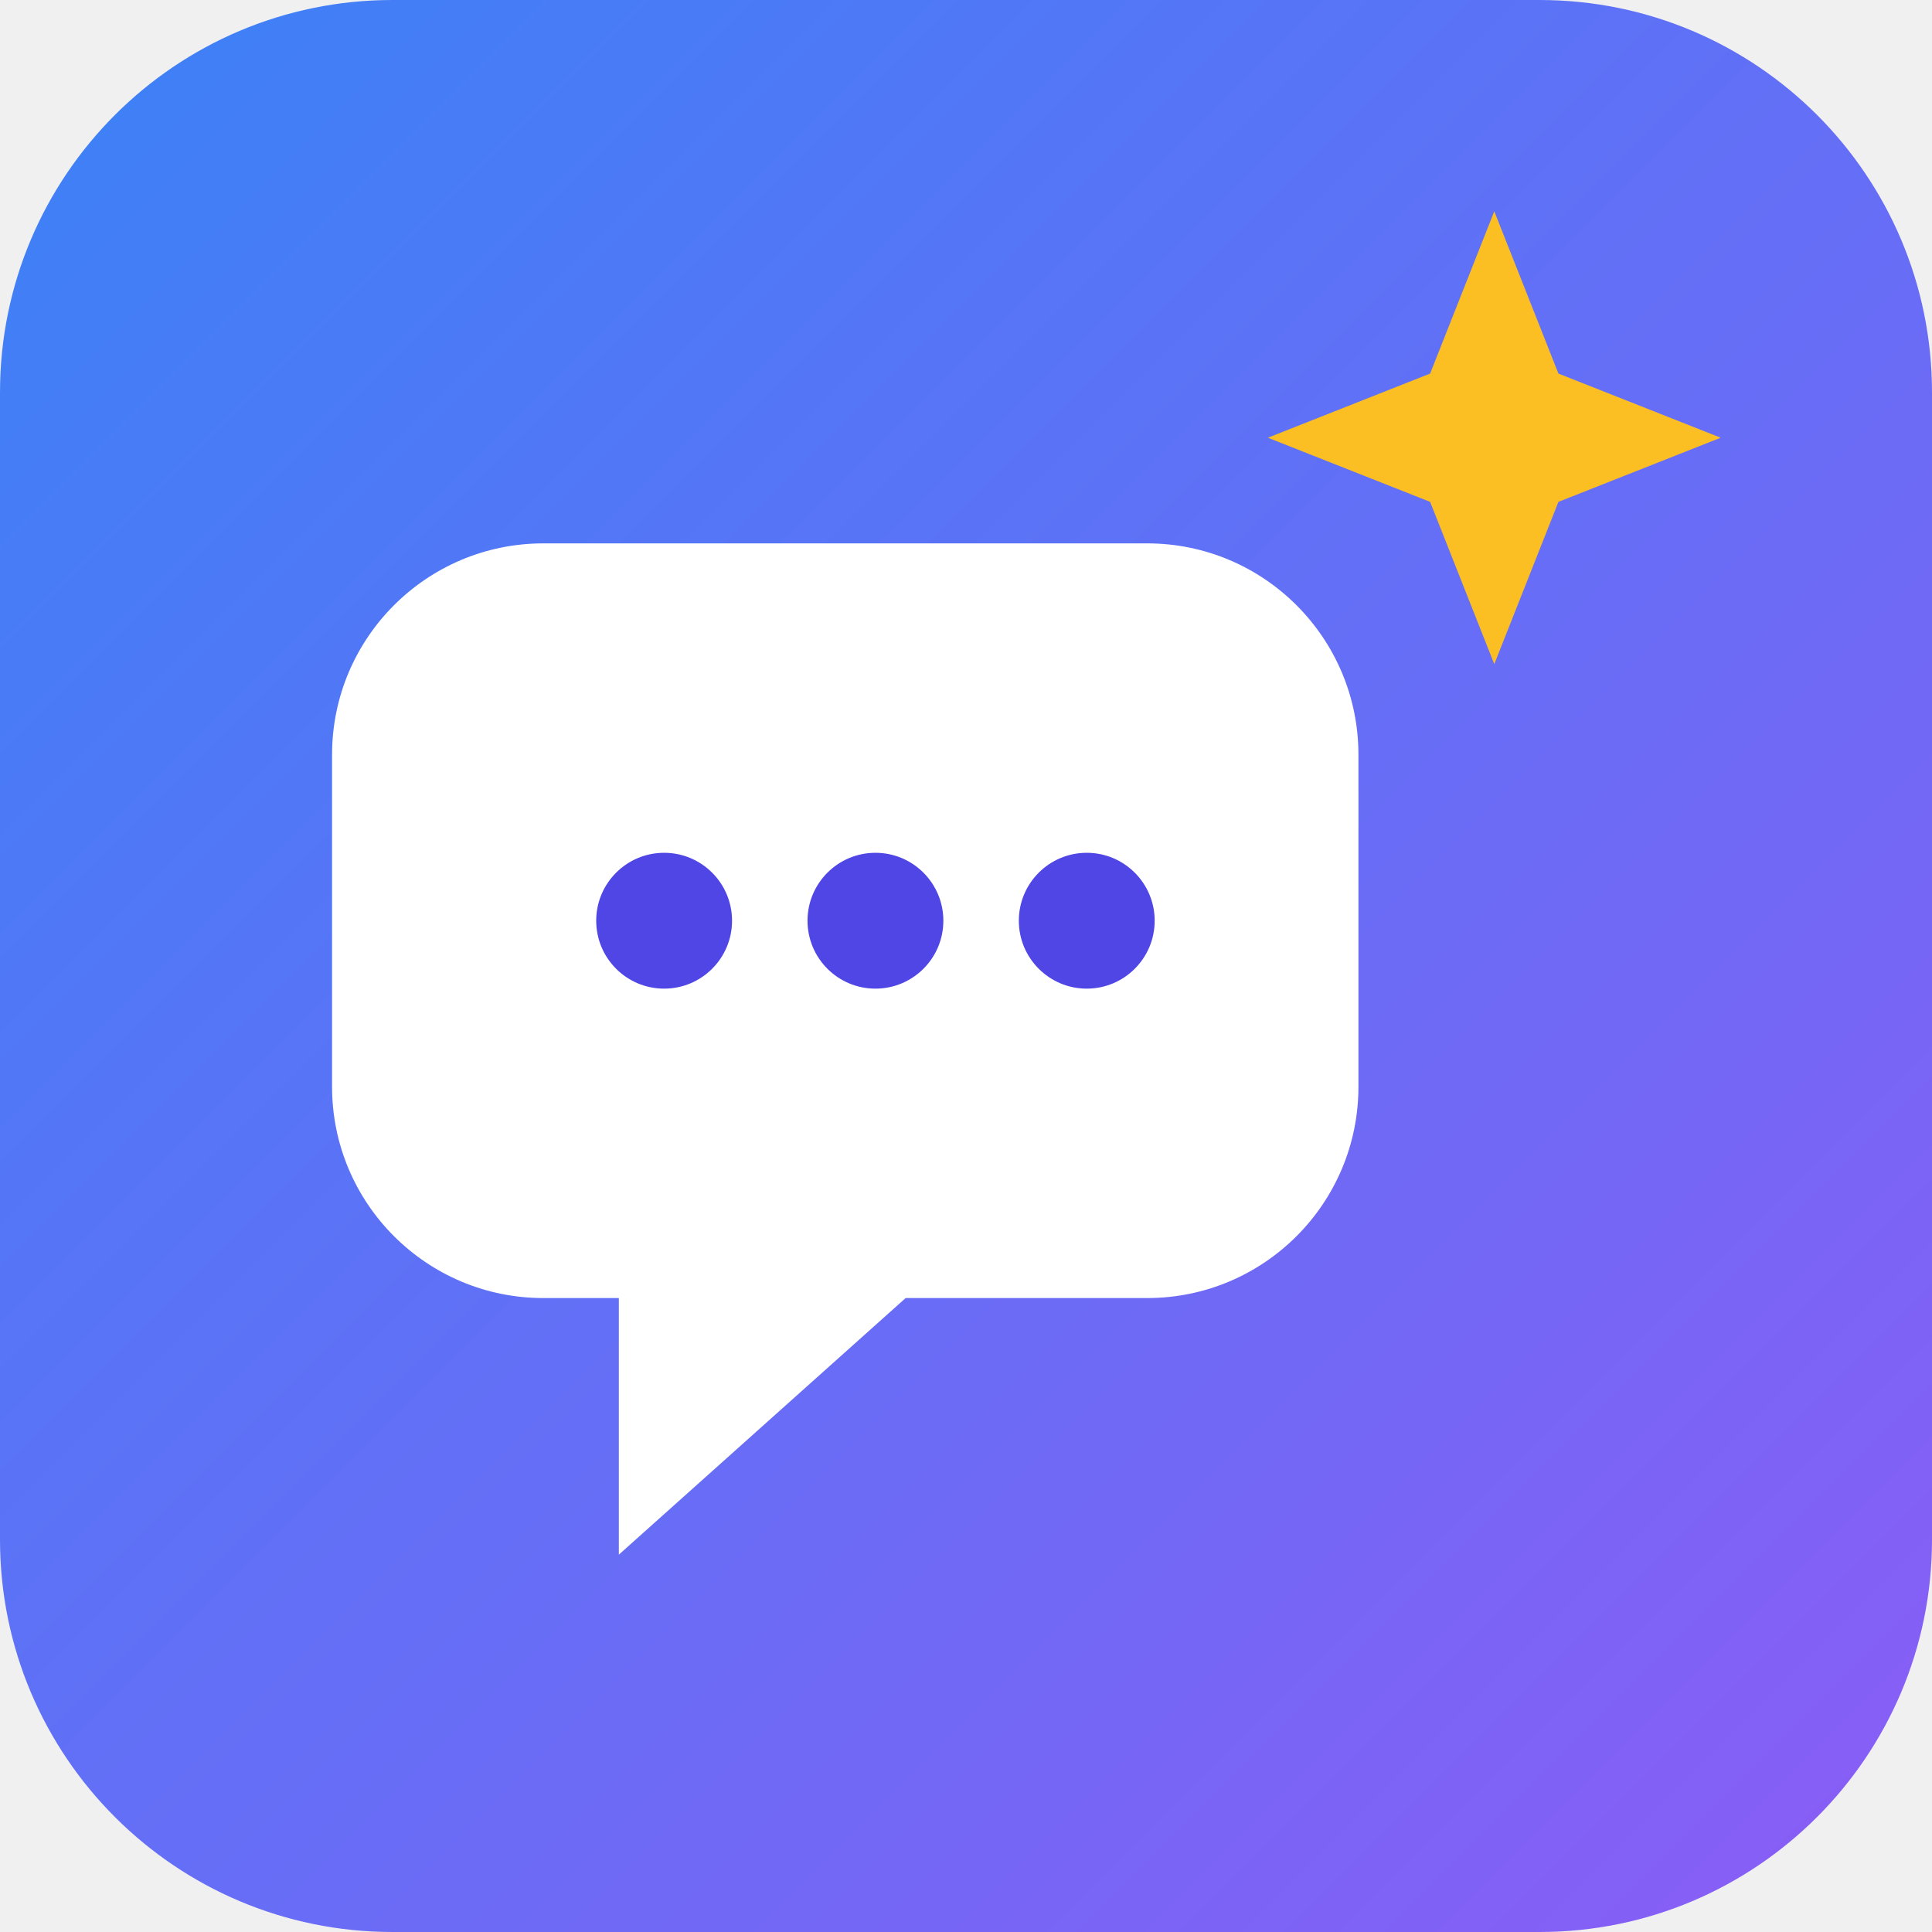
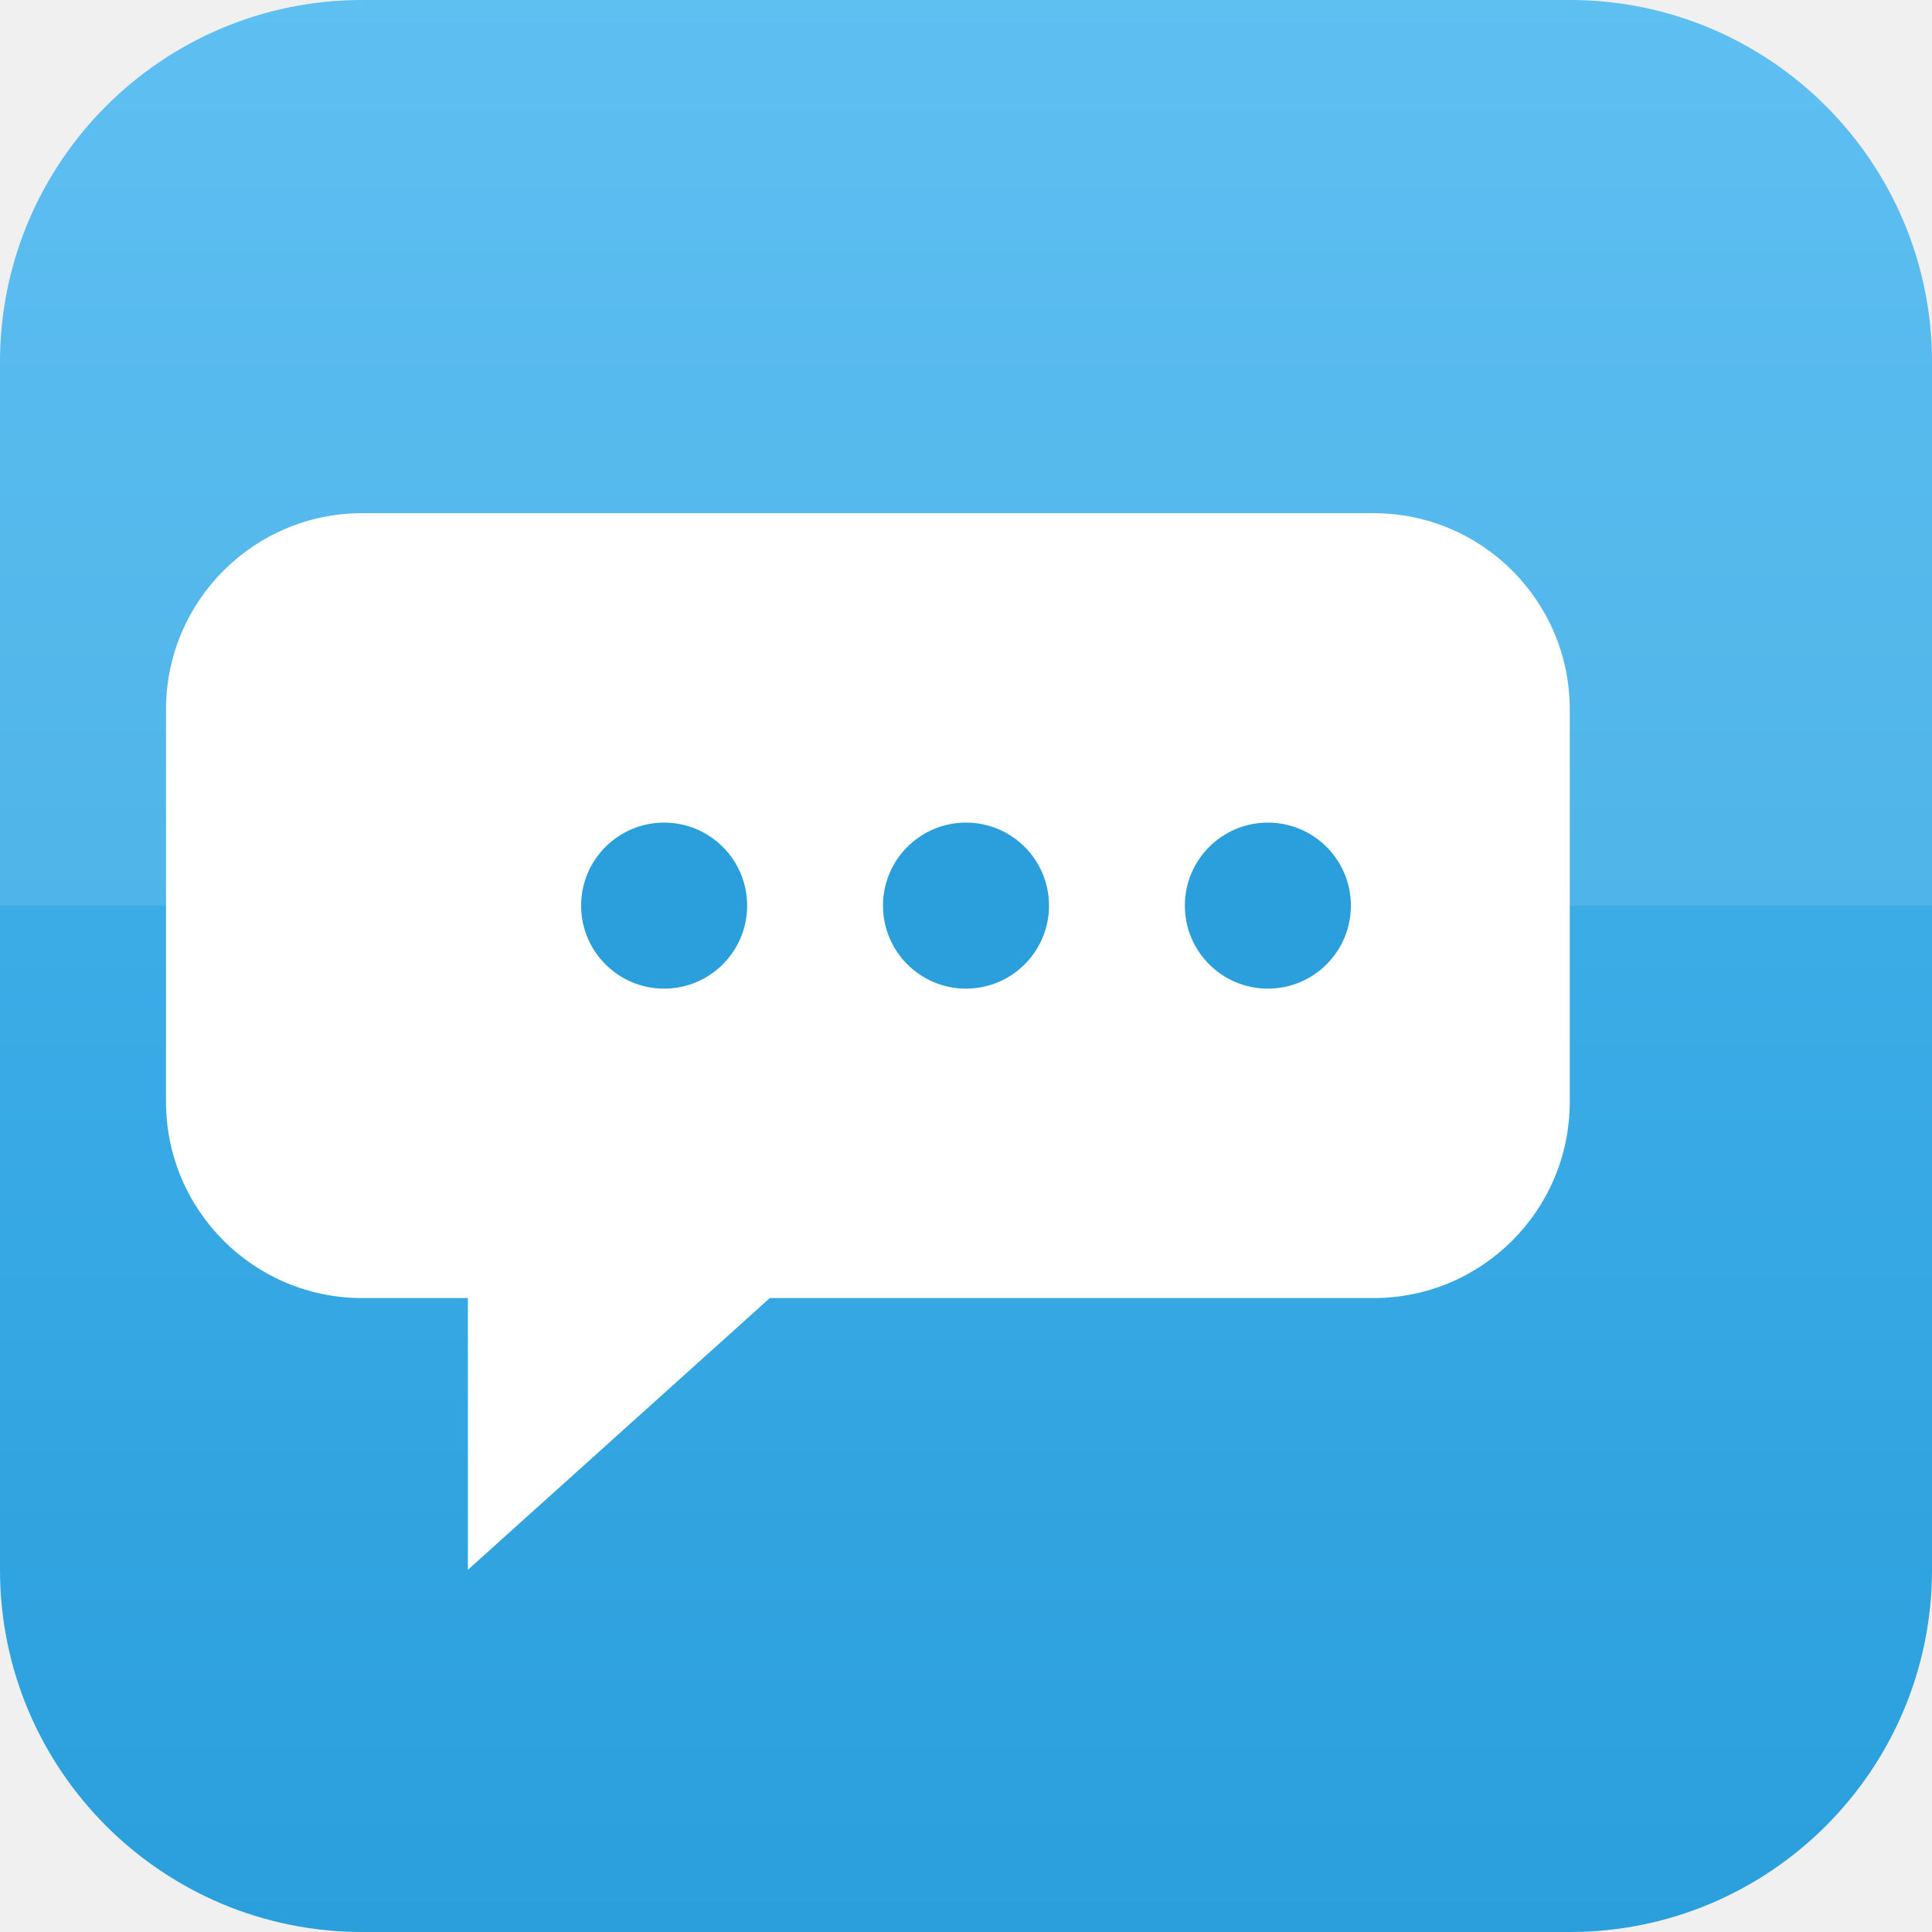
<svg xmlns="http://www.w3.org/2000/svg" width="256" height="256" viewBox="0 0 256 256">
  <defs>
-     <linearGradient id="kchater-bg" x1="0" y1="0" x2="1" y2="1">
-       <stop offset="0" stop-color="#3b82f6" />
-       <stop offset="1" stop-color="#8b5cf6" />
+     <linearGradient id="kchater-tile" x1="0" y1="0" x2="0" y2="1">
+       <stop offset="0" stop-color="#4cb8f0" />
+       <stop offset="1" stop-color="#2a9fdc" />
    </linearGradient>
  </defs>
-   <rect width="256" height="256" rx="52" fill="url(#kchater-bg)" />
-   <path fill="#ffffff" d="M72 72h80a28 28 0 0 1 28 28v44a28 28 0 0 1-28 28H120l-38 34v-34H72a28 28 0 0 1-28-28V100a28 28 0 0 1 28-28z" />
-   <circle cx="88" cy="122" r="9" fill="#4f46e5" />
-   <circle cx="116" cy="122" r="9" fill="#4f46e5" />
-   <circle cx="144" cy="122" r="9" fill="#4f46e5" />
-   <path fill="#fbbf24" d="M198 28l8.5 21.5L228 58l-21.5 8.5L198 88l-8.5-21.5L168 58l21.5-8.5z" />
+   <rect width="256" height="256" rx="48" fill="url(#kchater-tile)" />
+   <path fill="#ffffff" opacity="0.10" d="M0 48A48 48 0 0 1 48 0h160a48 48 0 0 1 48 48v72H0z" />
+   <path fill="#ffffff" d="M74 68h108a26 26 0 0 1 26 26v52a26 26 0 0 1-26 26h-80l-40 36v-36h-14a26 26 0 0 1-26-26v-52a26 26 0 0 1 26-26z" />
+   <circle cx="88" cy="120" r="11" fill="#2a9fdc" />
+   <circle cx="128" cy="120" r="11" fill="#2a9fdc" />
+   <circle cx="168" cy="120" r="11" fill="#2a9fdc" />
</svg>
